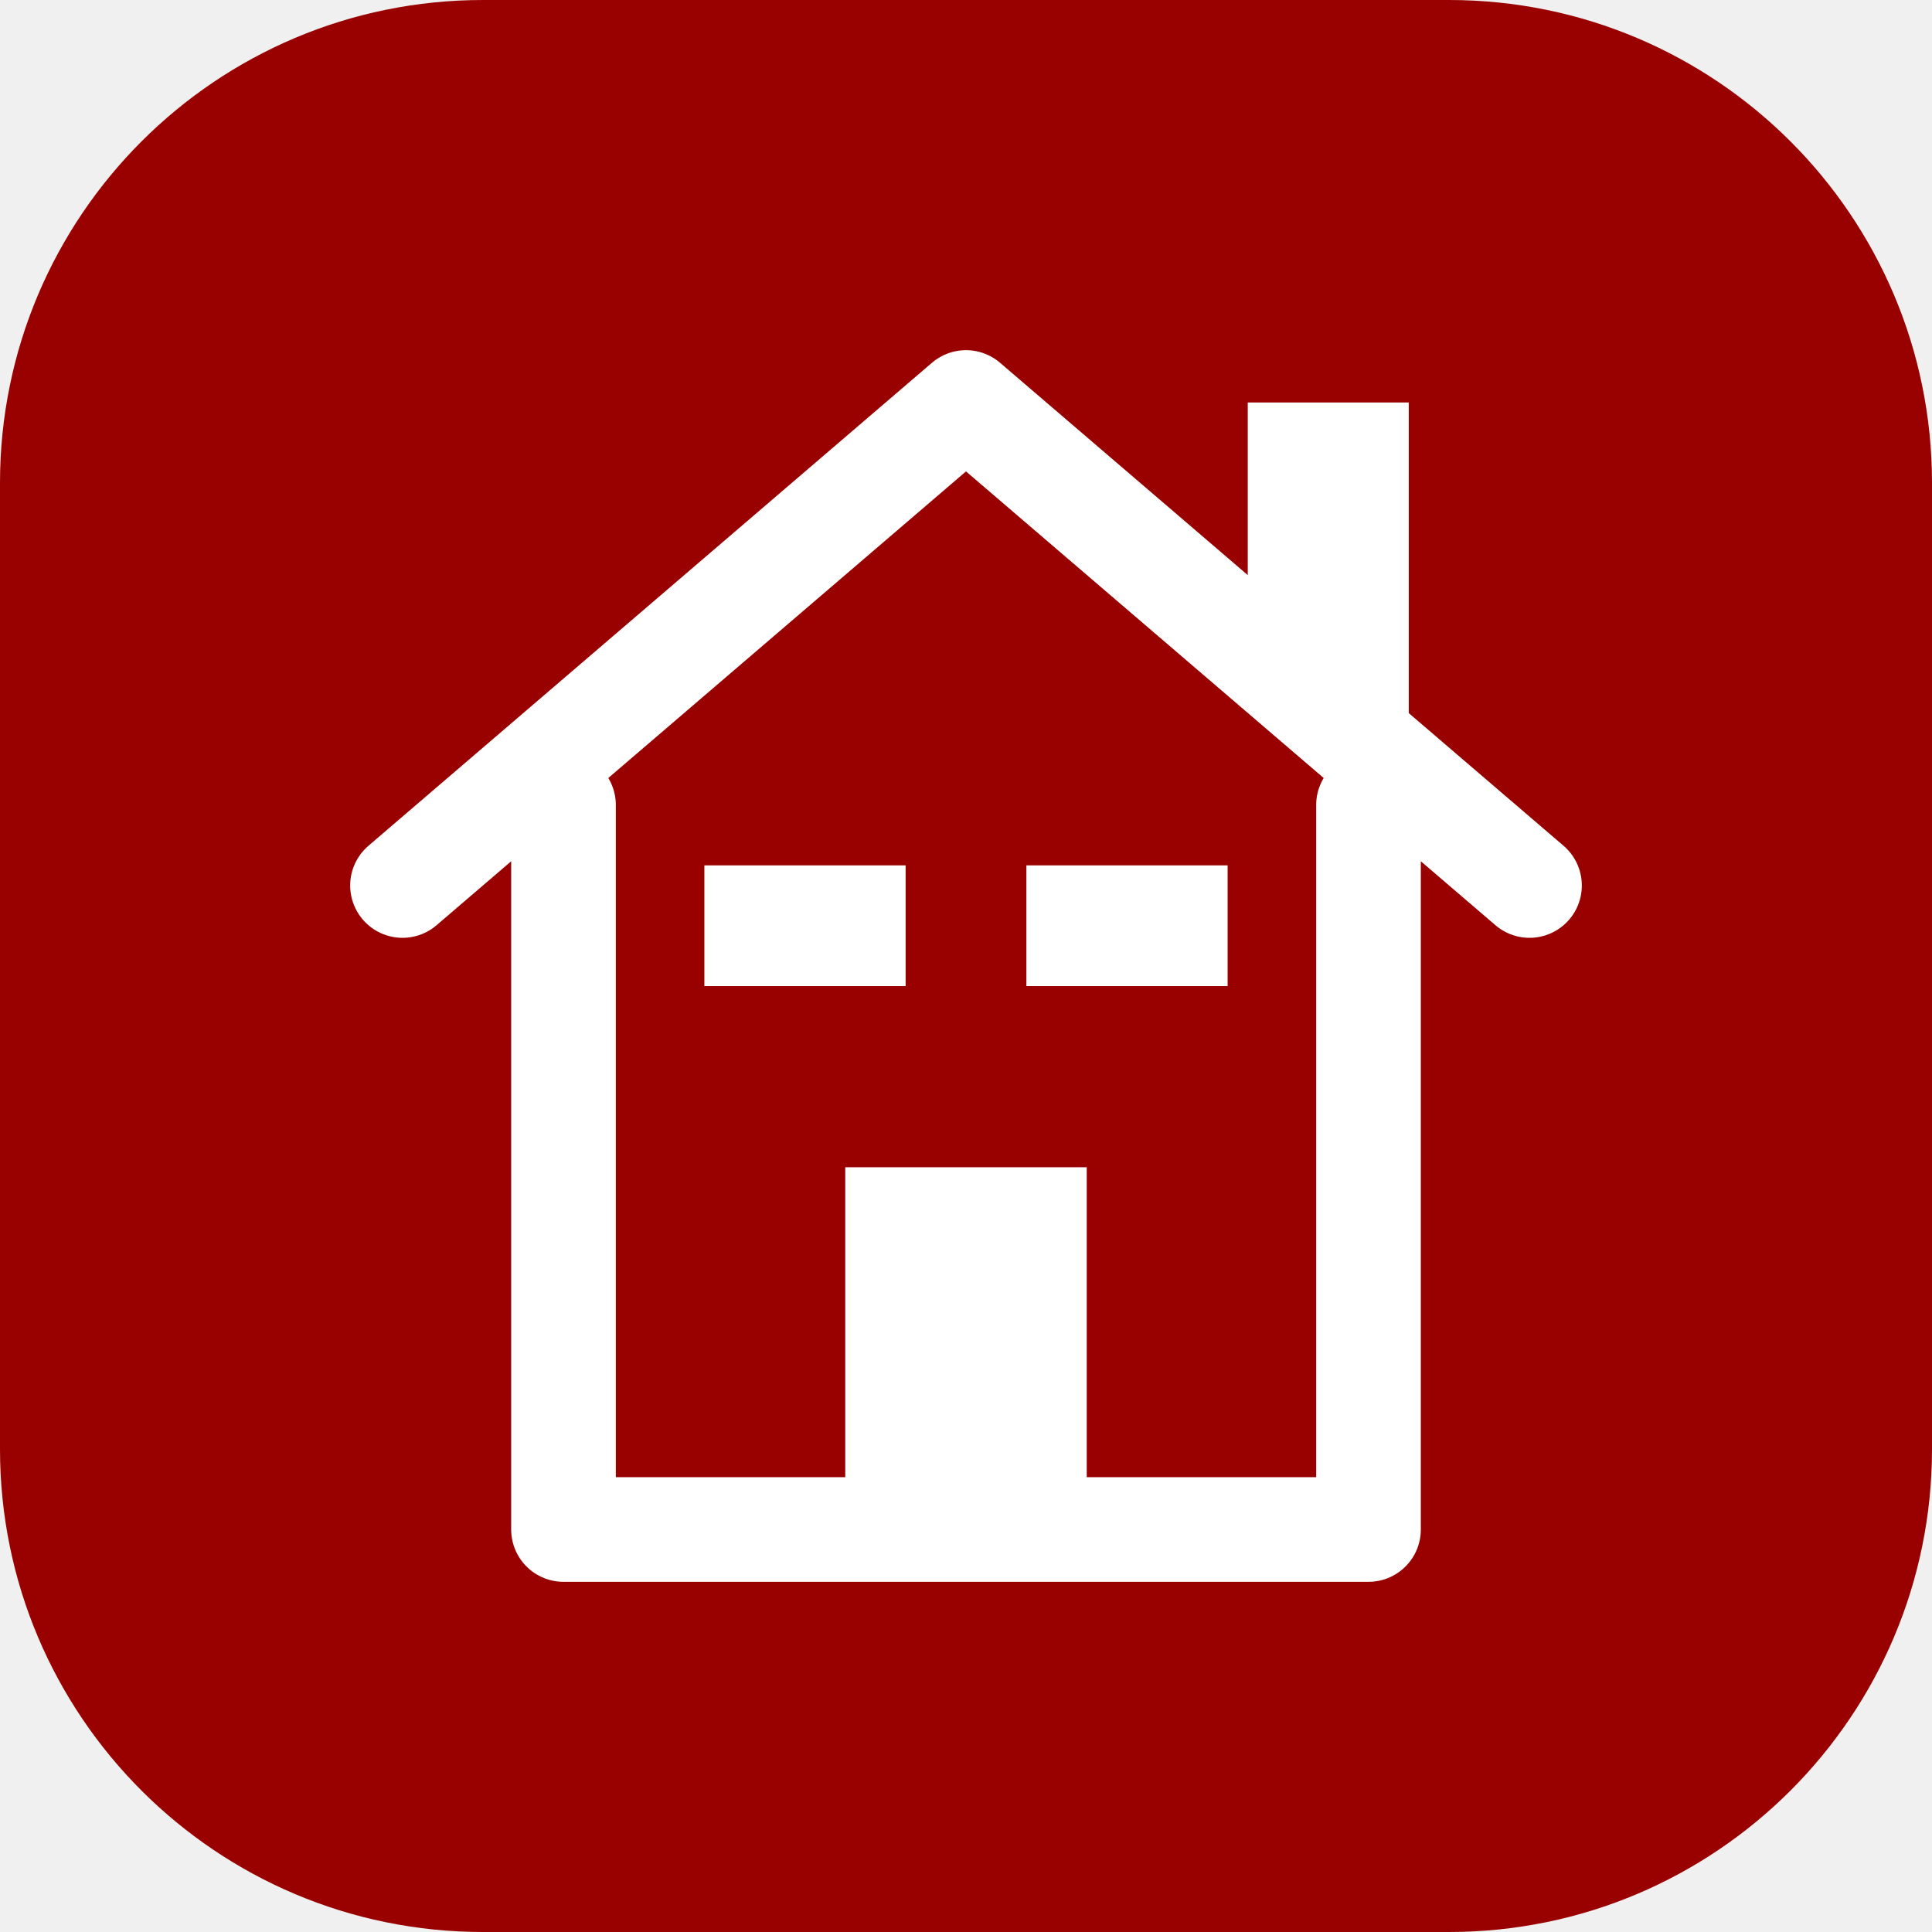
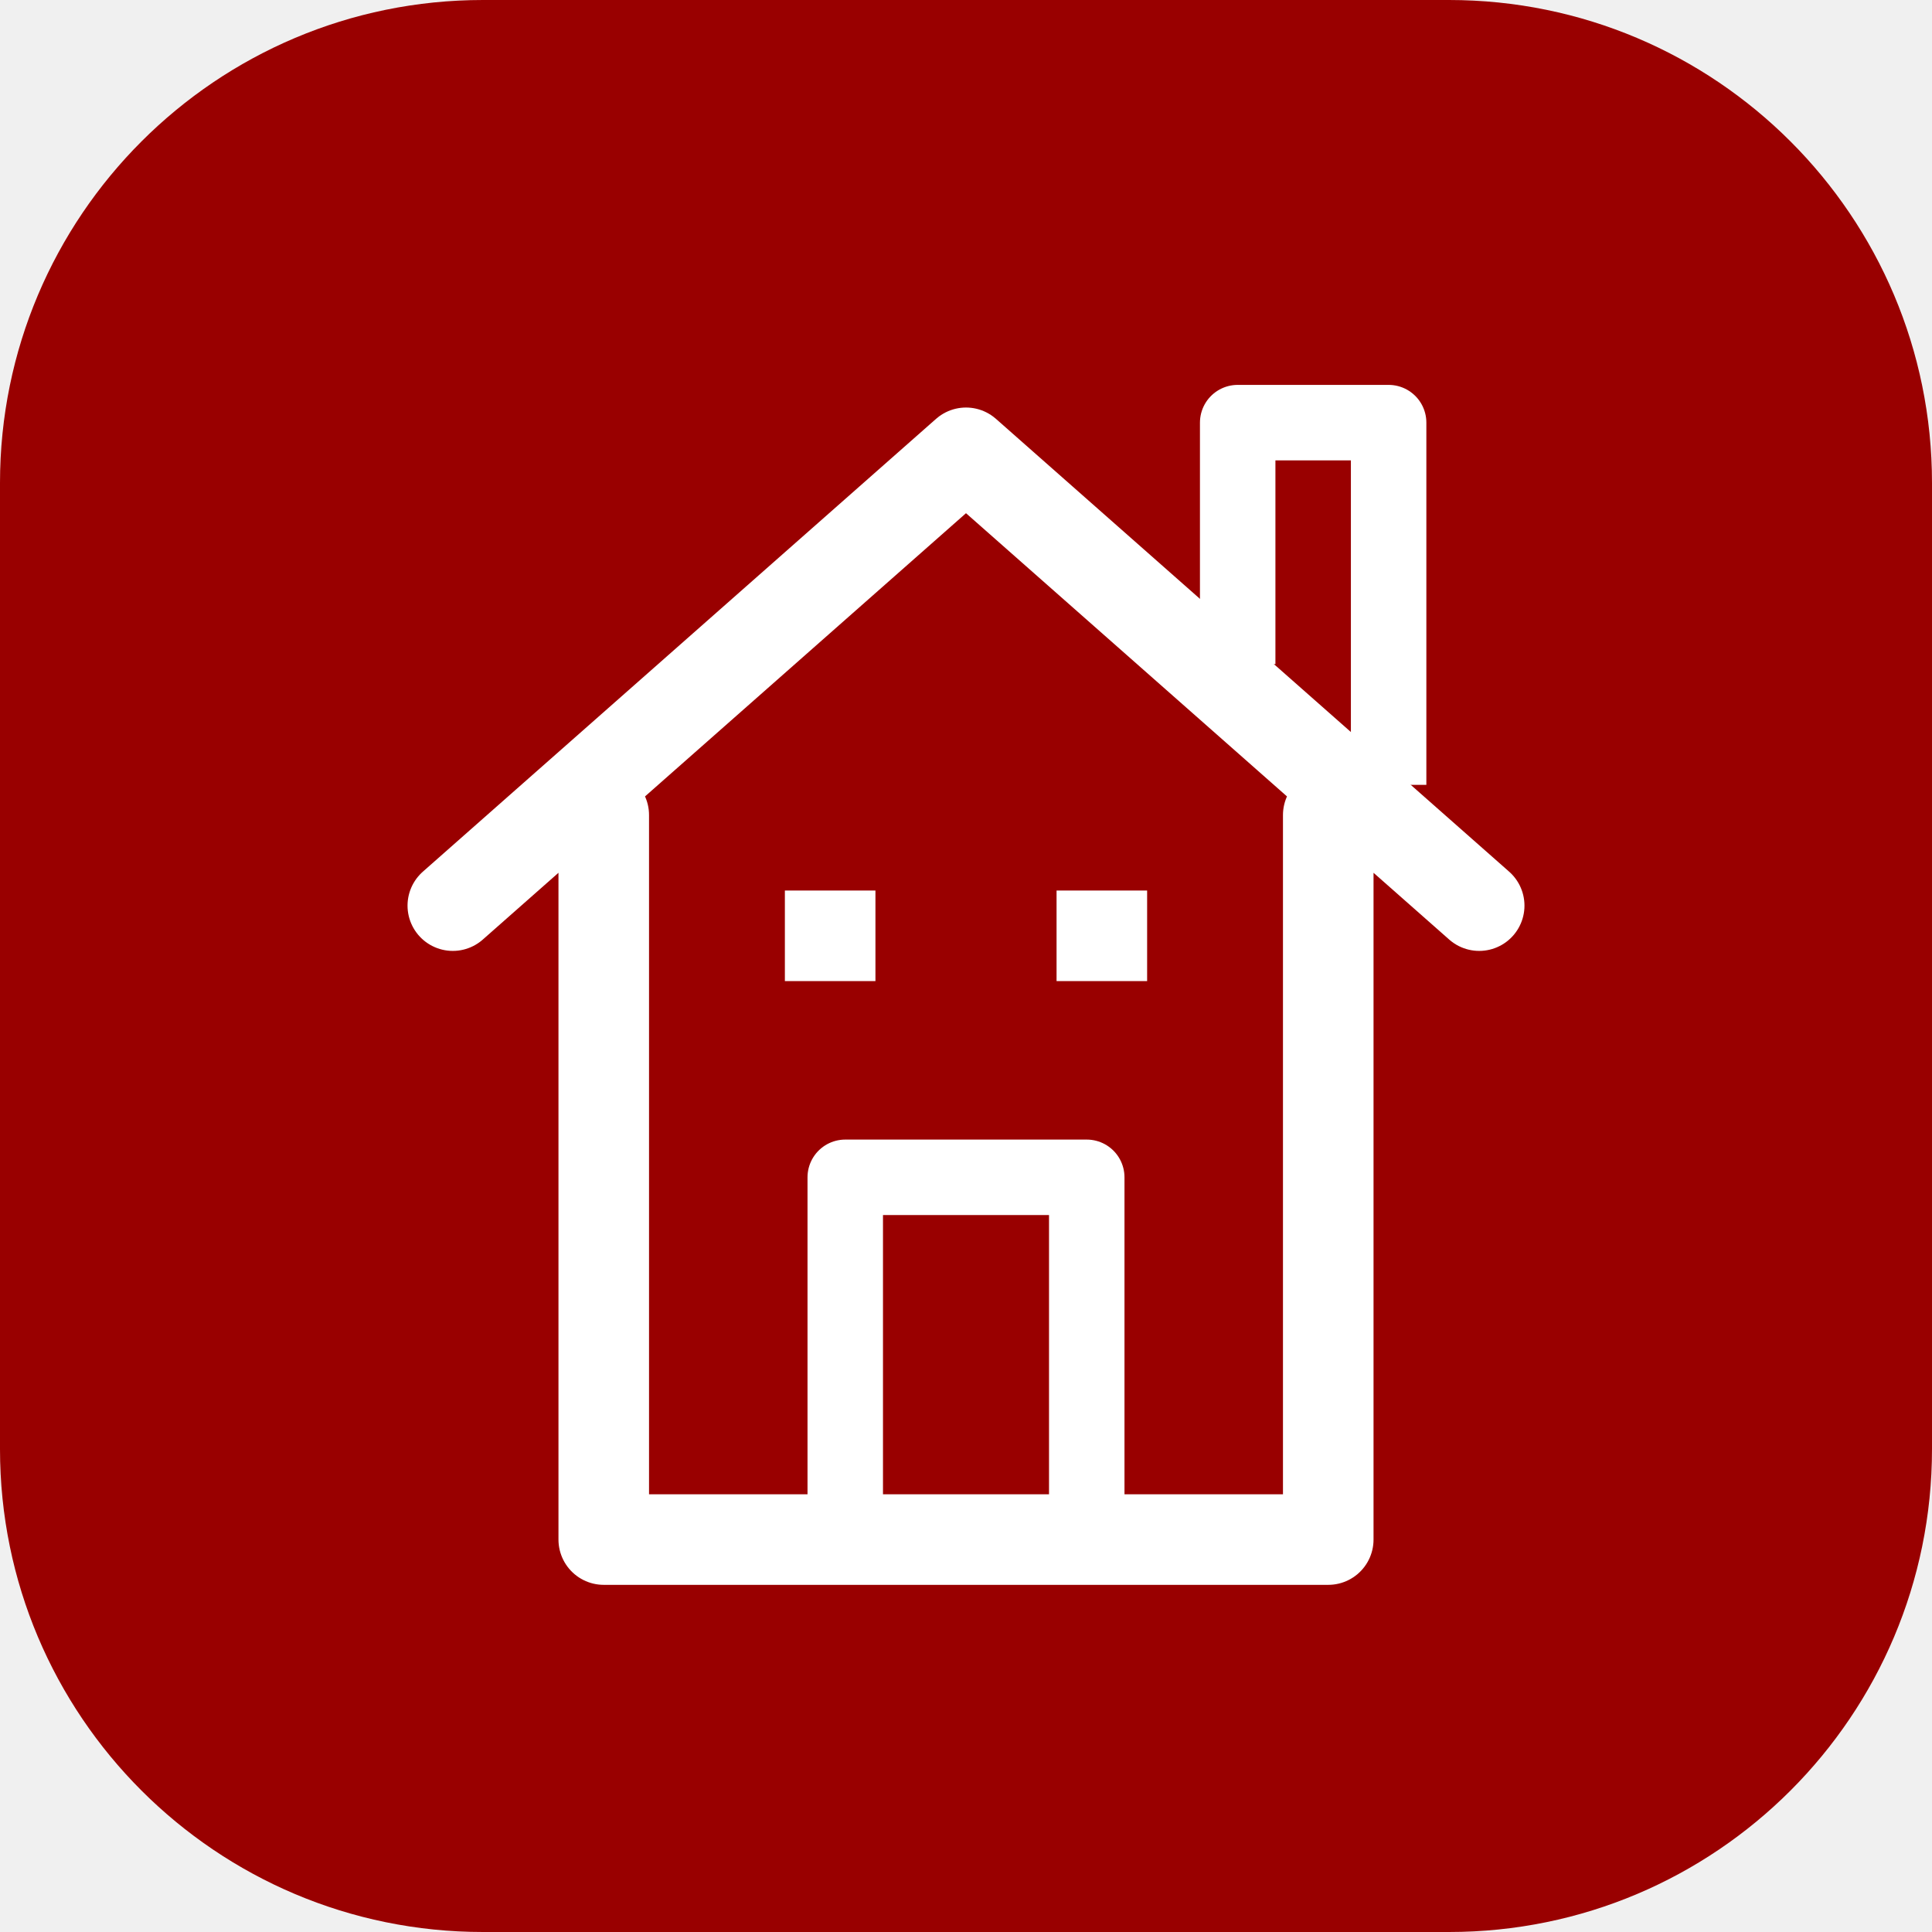
- <svg xmlns="http://www.w3.org/2000/svg" viewBox="0 0 48 48" fill="none">
-   <rect width="48" height="48" rx="12" fill="#990000" />
-   <path d="M10 22 24 10l14 12M14 20v18h20V20" stroke="#fff" stroke-width="2.6" stroke-linecap="round" stroke-linejoin="round" />
-   <path d="M21 38v-9h6v9" fill="#fff" />
-   <path d="M19 23h2m6 0h2" stroke="#fff" stroke-width="3" stroke-linecap="square" />
-   <path d="M31 15v-5h4v9" fill="#fff" />
+ <svg xmlns="http://www.w3.org/2000/svg" viewBox="0 0 64 64" fill="none">
+   <rect width="64" height="64" rx="16" fill="#990000" />
+   <path d="M15 30 32 15l17 15M20 27v24h24V27" stroke="#fff" stroke-width="3" stroke-linecap="round" stroke-linejoin="round" />
+   <path d="M28 51V39h8v12" stroke="#fff" stroke-width="2.5" stroke-linejoin="round" />
+   <path d="M26 31h3m6 0h3" stroke="#fff" stroke-width="3" />
+   <path d="M41 22v-8h5v12" stroke="#fff" stroke-width="2.5" stroke-linejoin="round" />
</svg>
